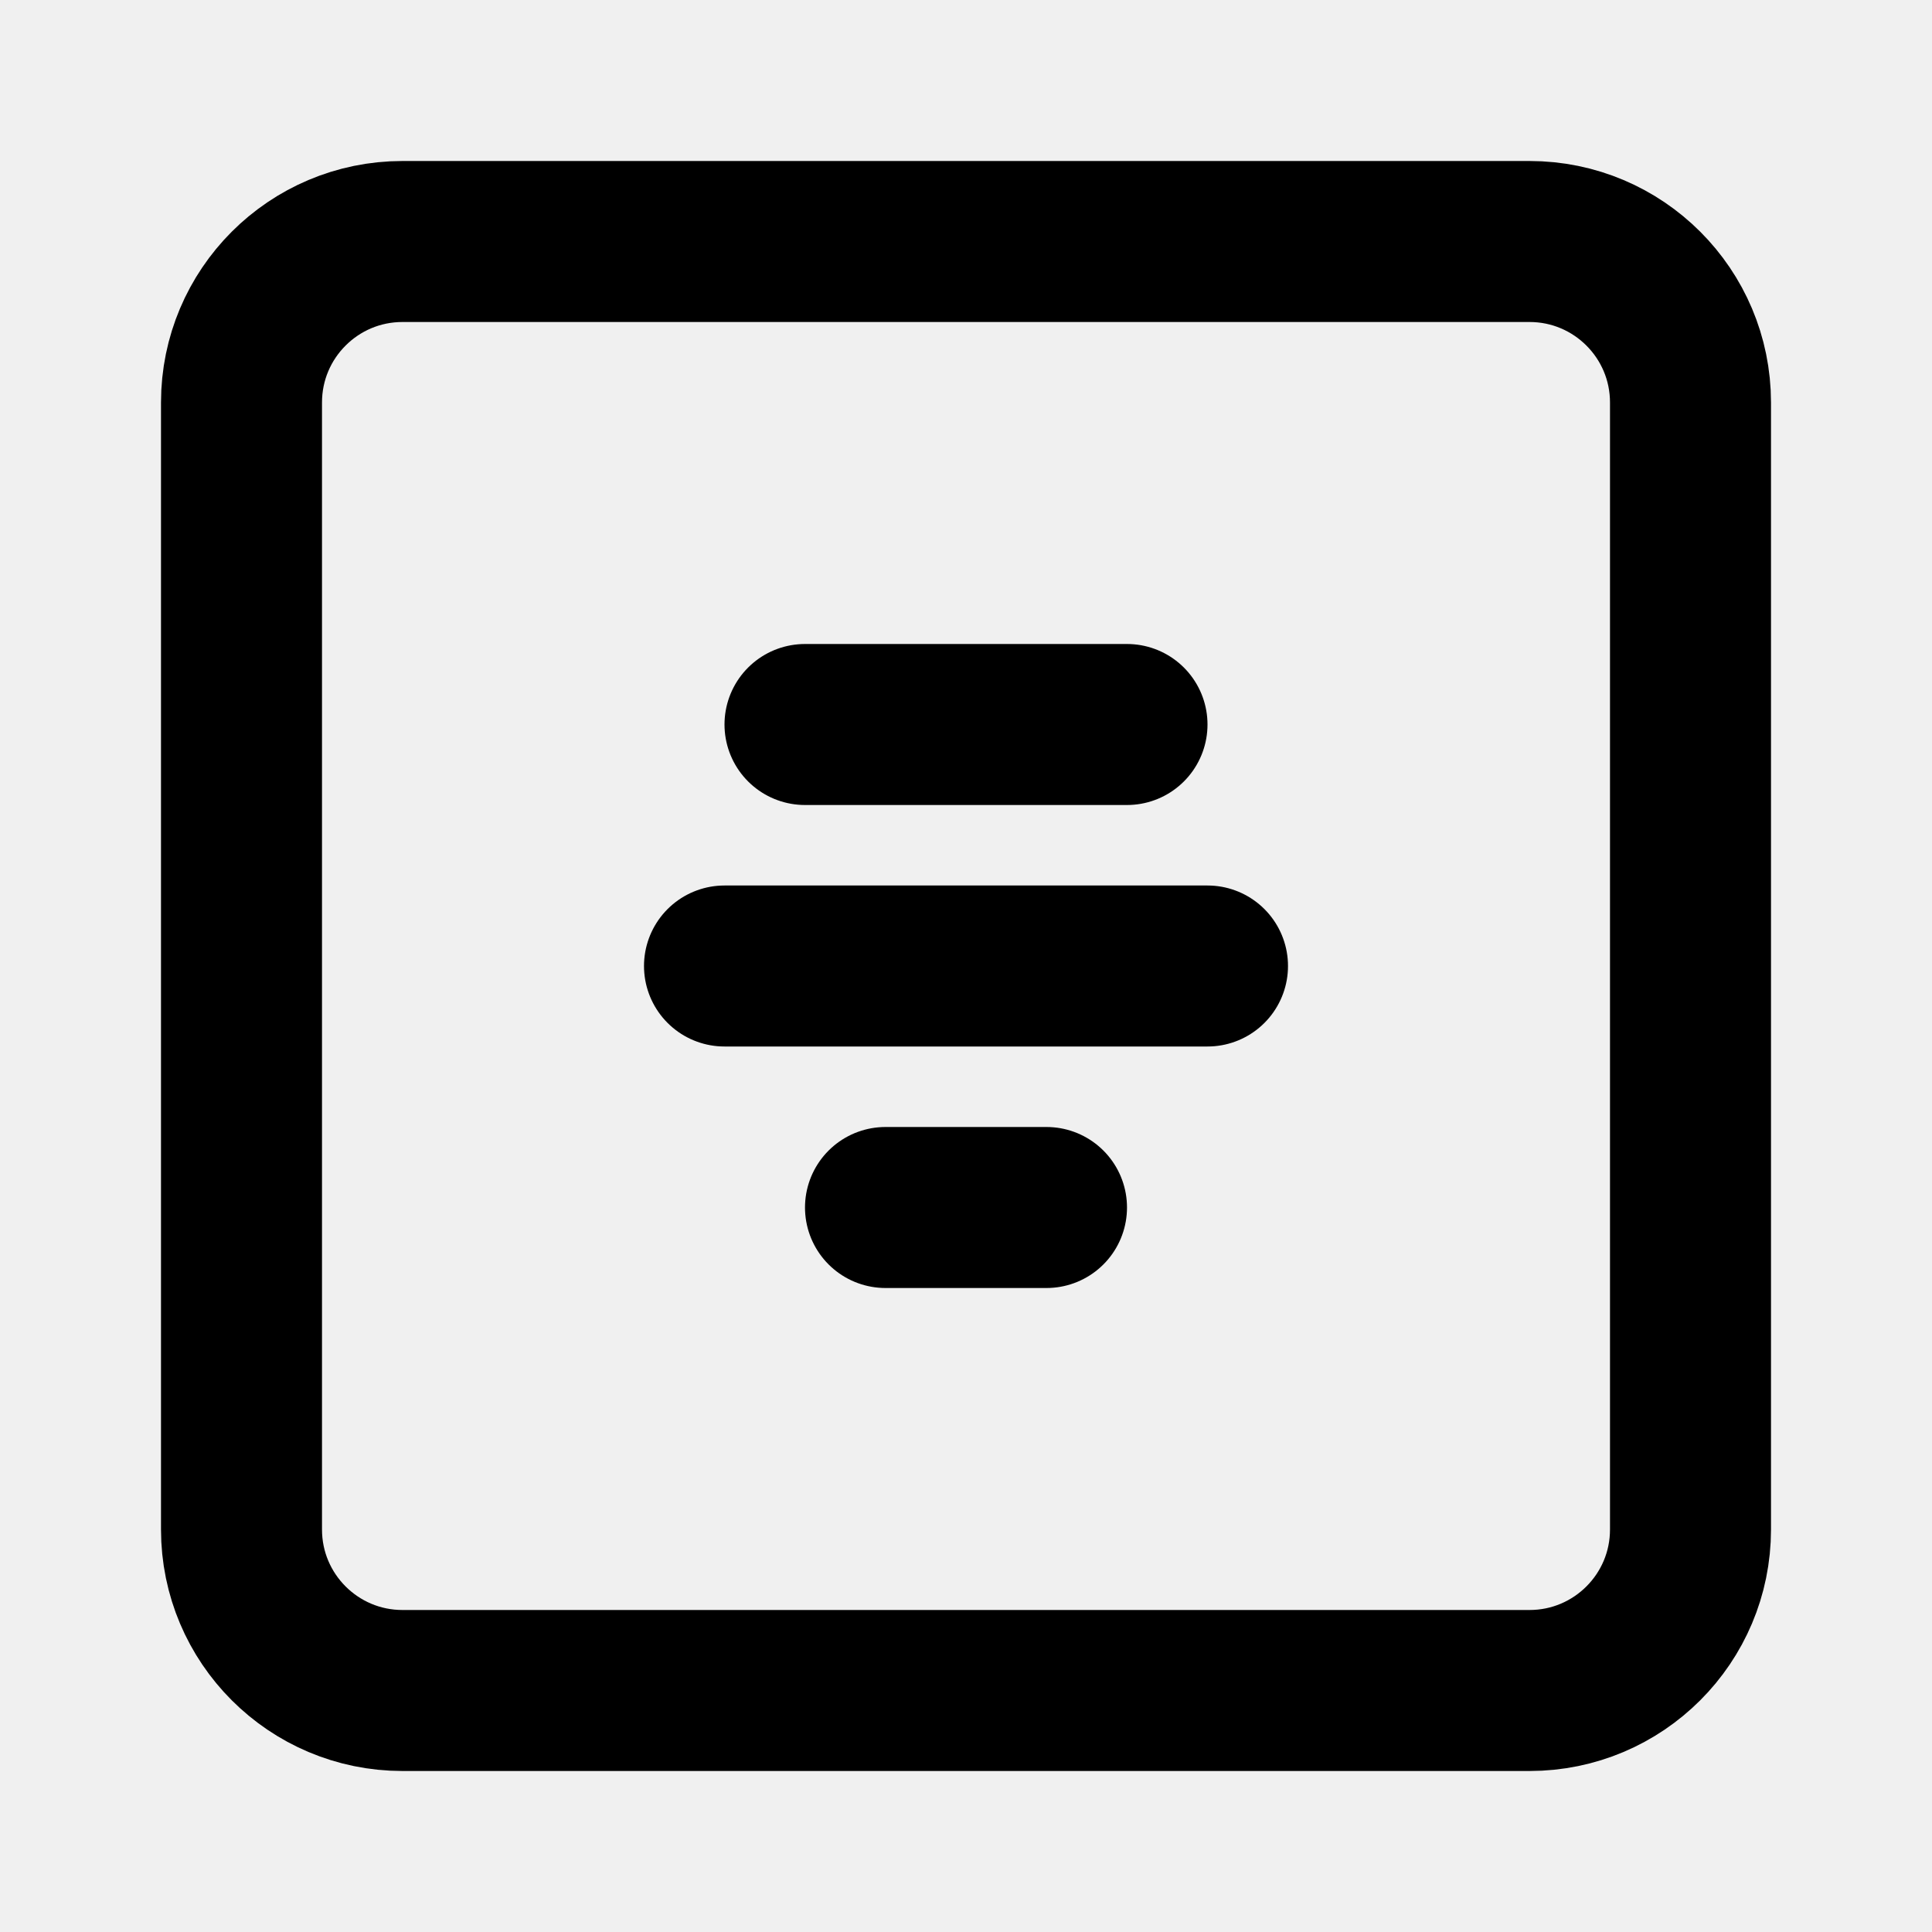
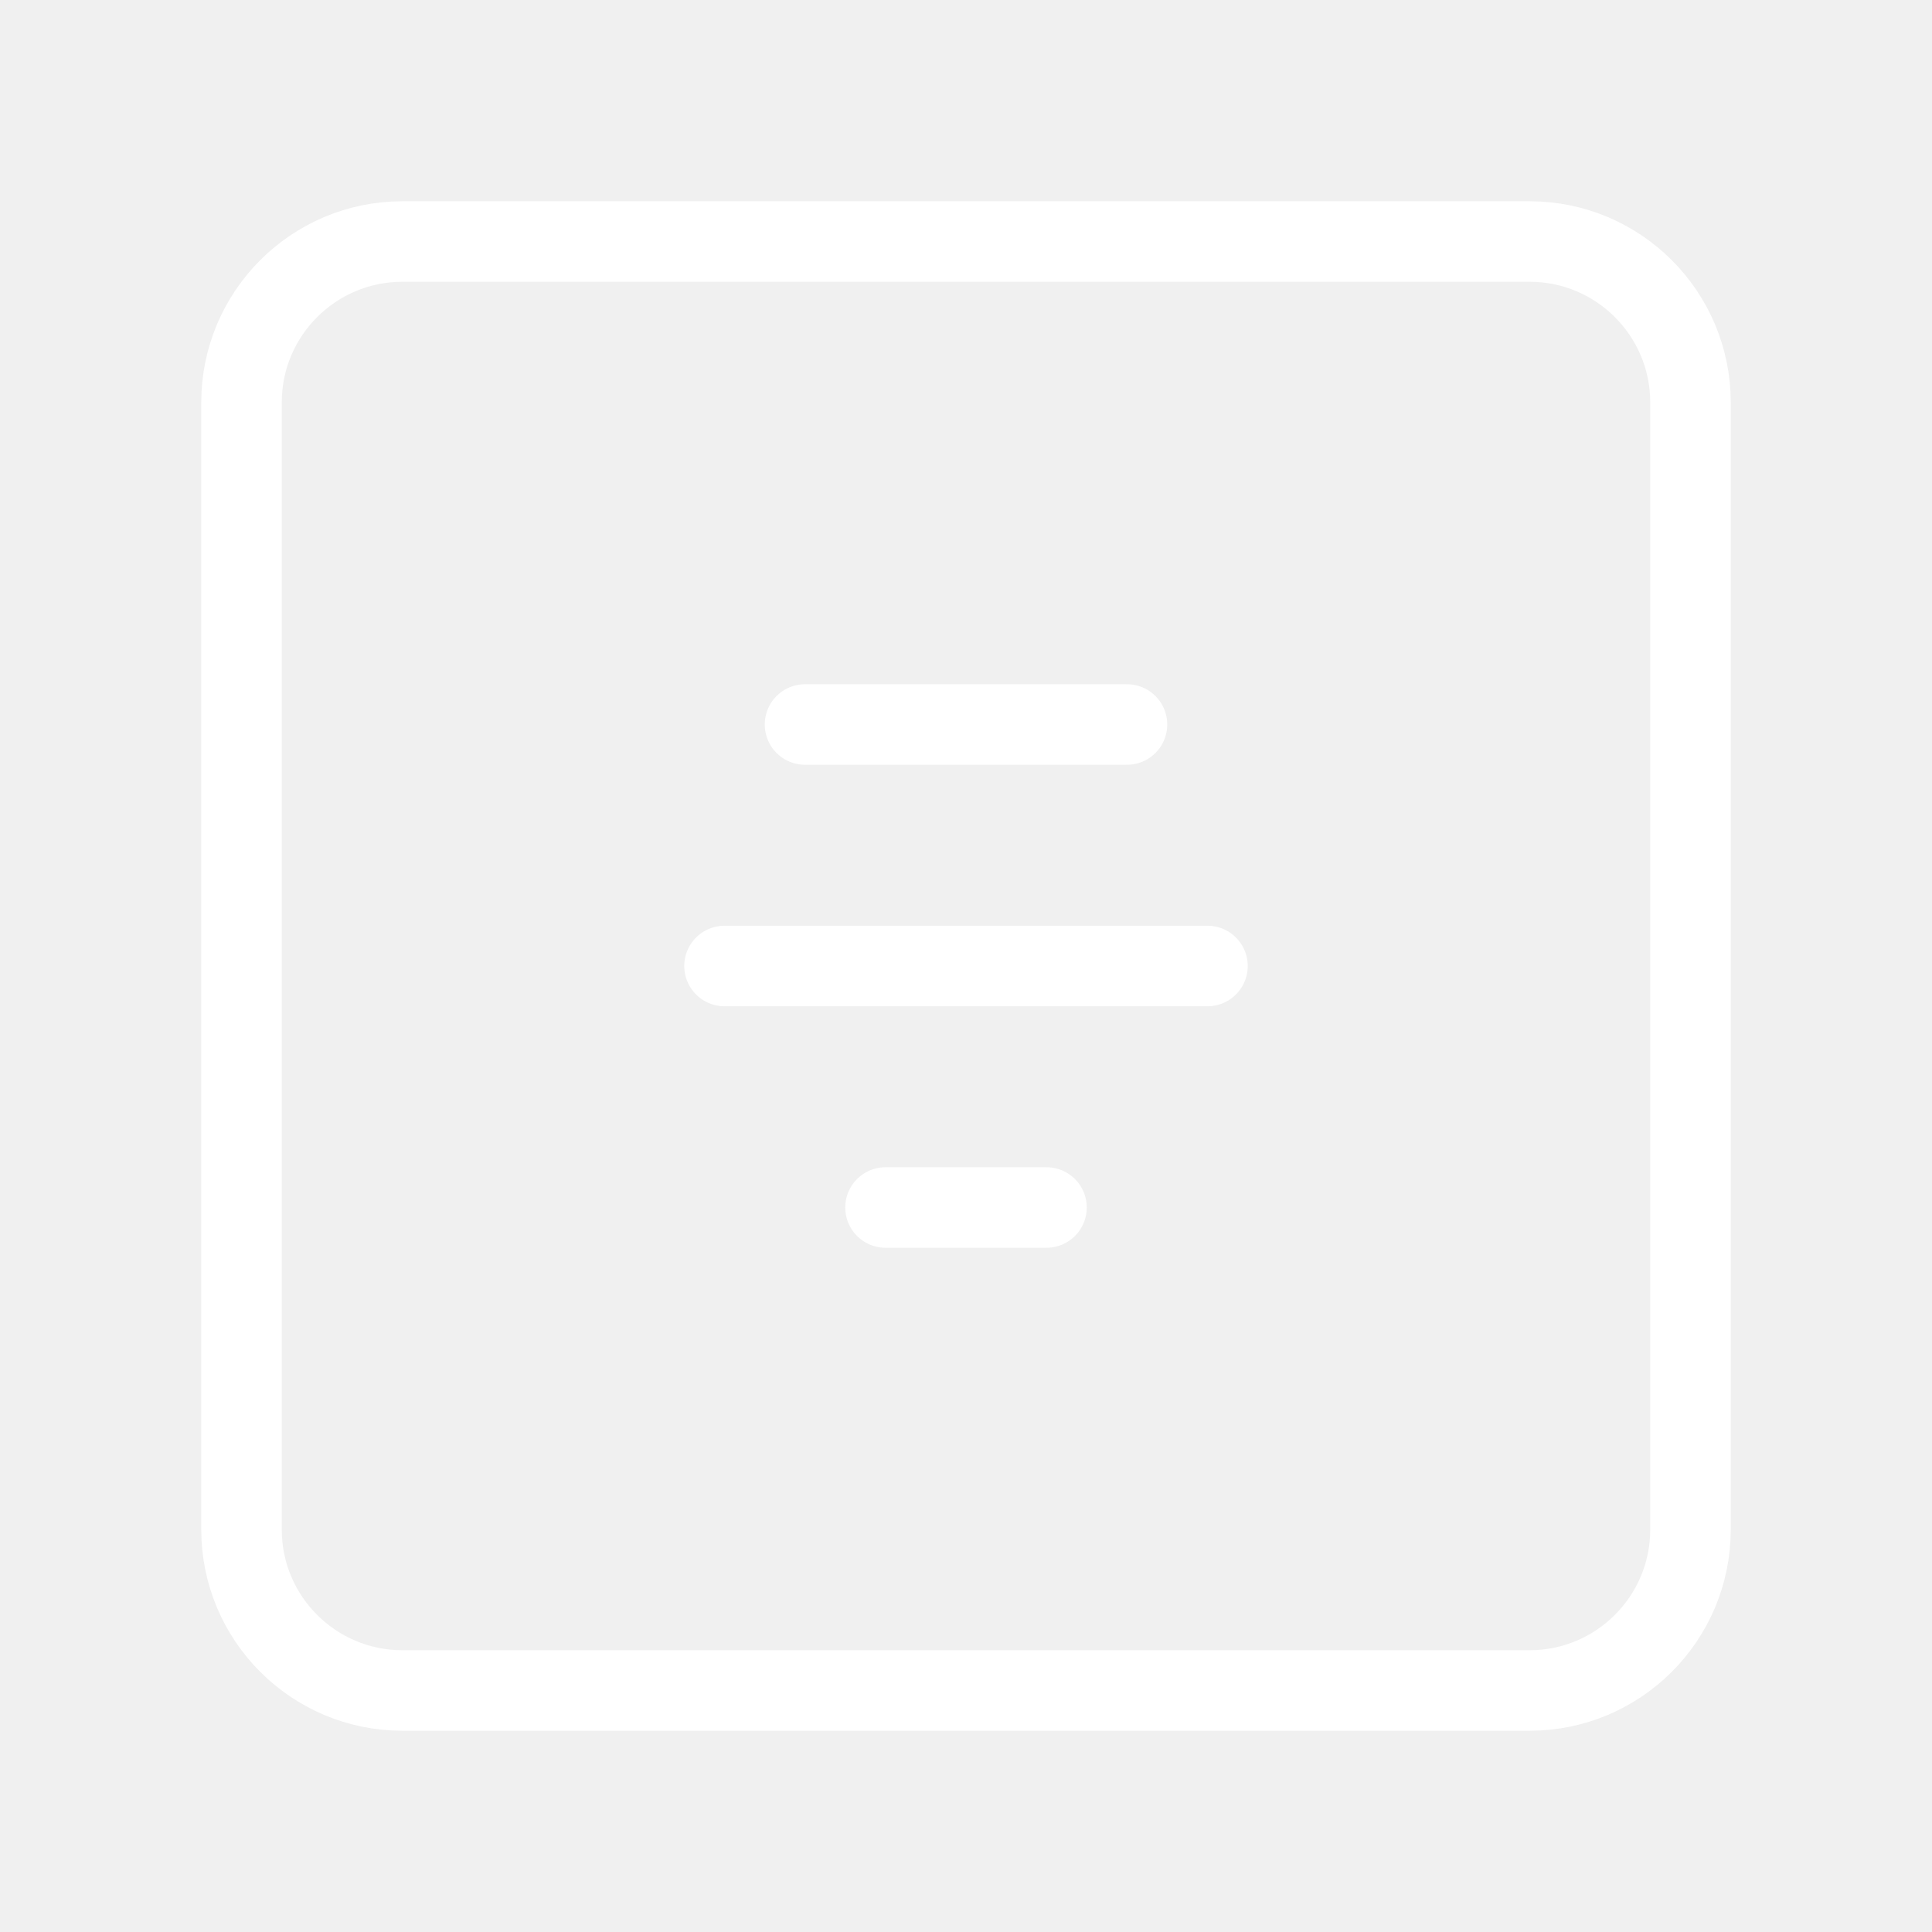
- <svg xmlns="http://www.w3.org/2000/svg" class="icon icon-tabler icon-tabler-align-box-center-middle" width="24" height="24" viewBox="0 0 24 24" stroke-width="2" stroke="currentColor" fill="none" stroke-linecap="round" stroke-linejoin="round">
+ <svg xmlns="http://www.w3.org/2000/svg" class="icon icon-tabler icon-tabler-align-box-center-middle" width="60" height="60" viewBox="0 0 24 24" stroke-width="1" stroke="#ffffff" fill="none" stroke-linecap="round" stroke-linejoin="round">
  <path stroke="none" d="M0 0h24v24H0z" fill="none" />
  <path d="M3 19v-14a2 2 0 0 1 2 -2h14a2 2 0 0 1 2 2v14a2 2 0 0 1 -2 2h-14a2 2 0 0 1 -2 -2z" />
  <path d="M11 15h2" />
  <path d="M9 12h6" />
  <path d="M10 9h4" />
</svg>
